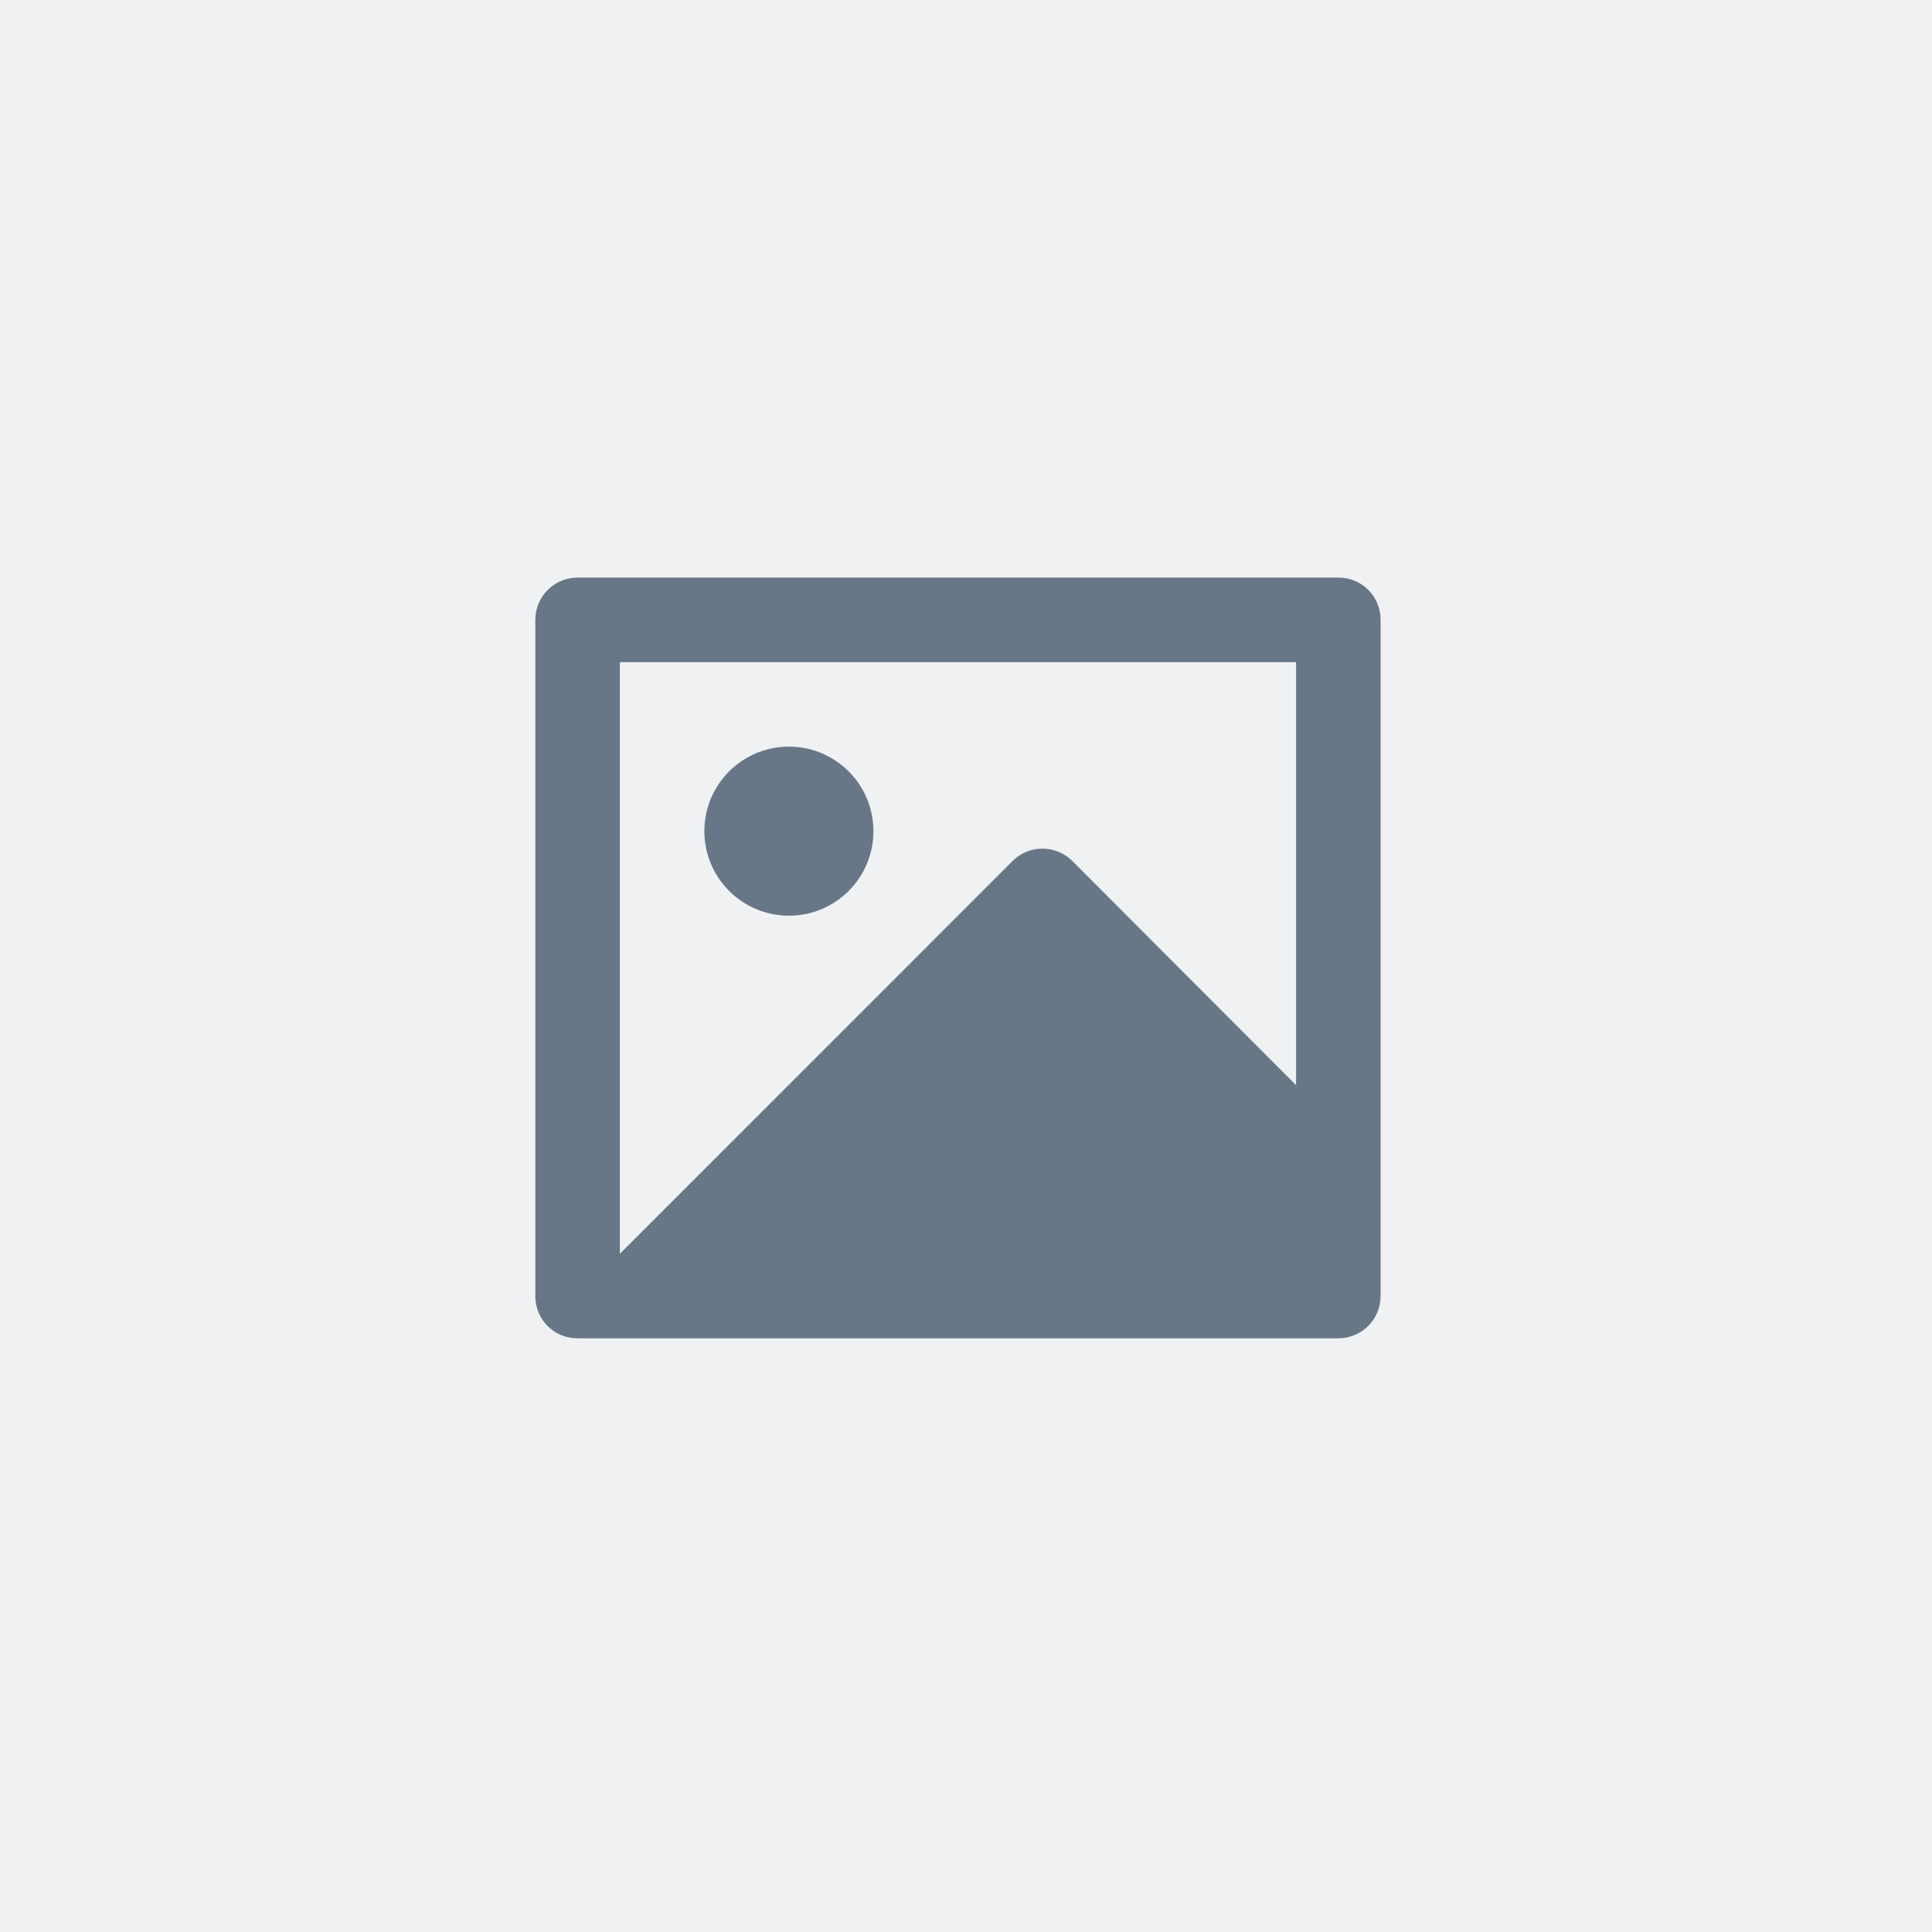
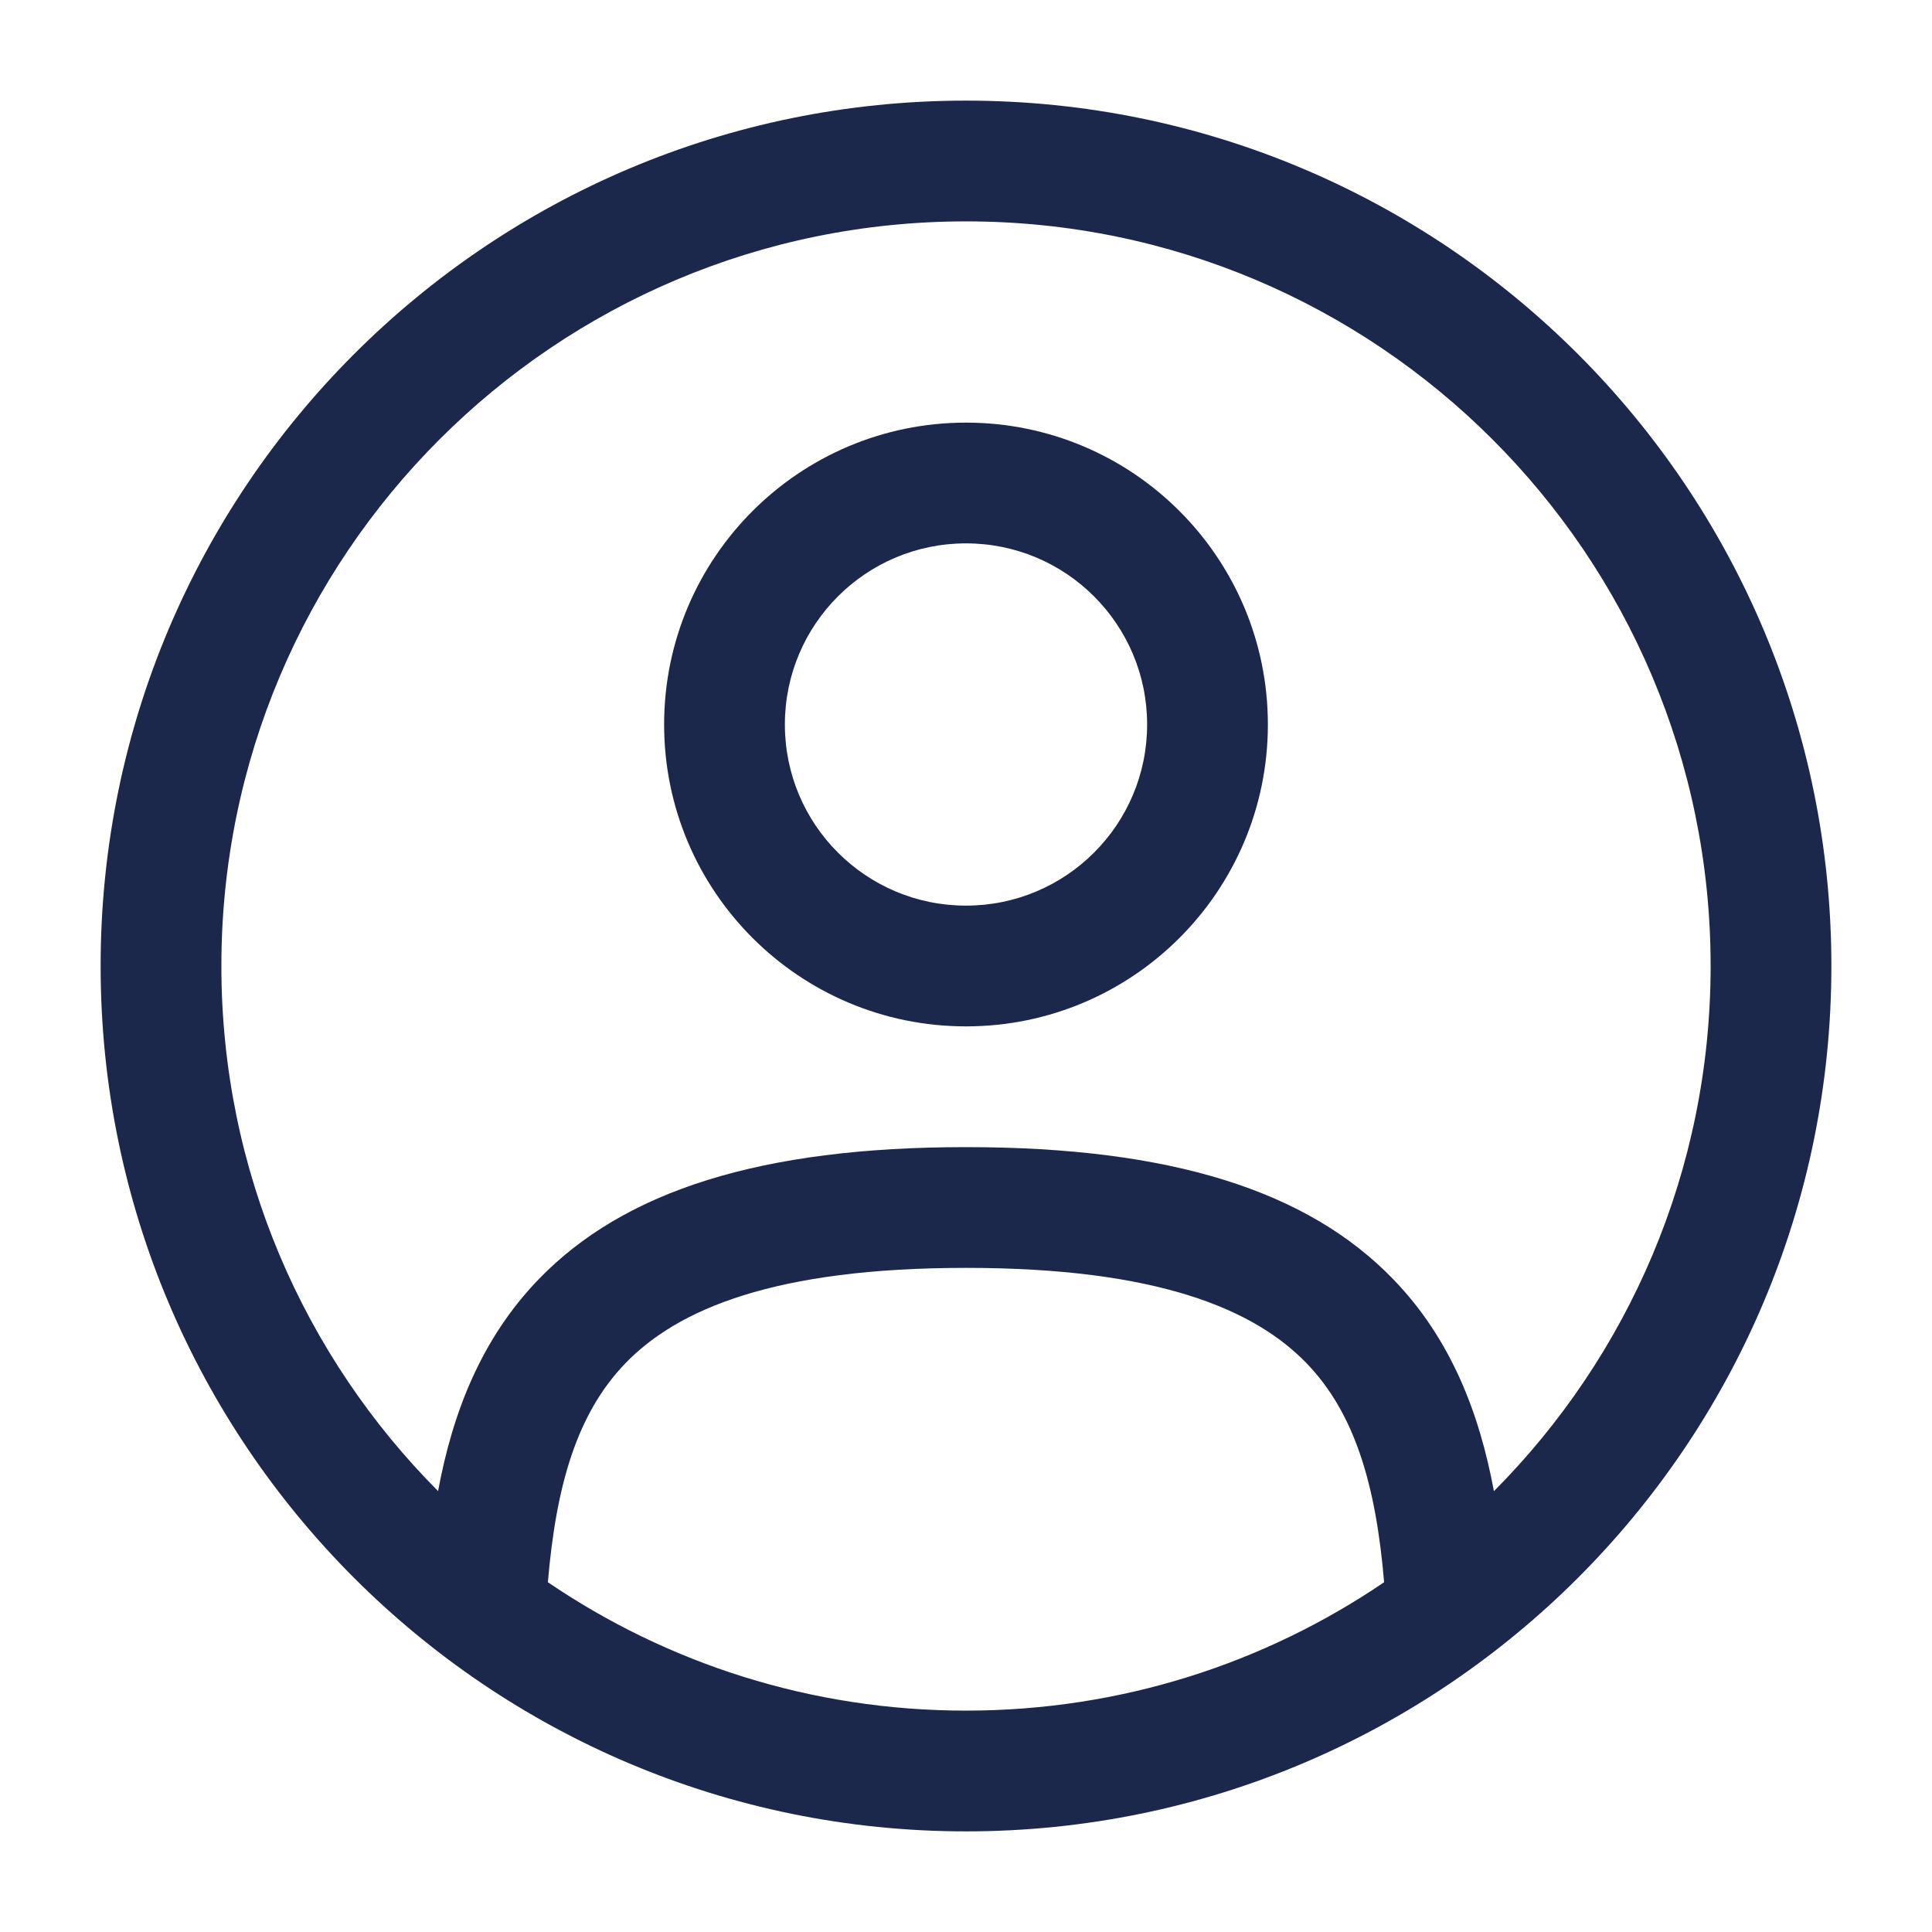
- <svg xmlns="http://www.w3.org/2000/svg" width="800px" height="800px" viewBox="0 0 120 120" fill="none">
-   <rect width="120" height="120" fill="#EFF1F3" />
-   <path fill-rule="evenodd" clip-rule="evenodd" d="M33.25 38.482C33.26 37.047 34.42 35.886 35.854 35.875H83.146C84.585 35.875 85.75 37.043 85.75 38.482V80.518C85.74 81.953 84.581 83.114 83.146 83.125H35.854C34.416 83.124 33.25 81.957 33.25 80.518V38.482ZM80.501 41.125H38.501V77.875L62.892 53.478C63.917 52.454 65.579 52.454 66.604 53.478L80.501 67.401V41.125ZM43.75 51.625C43.75 54.524 46.1 56.875 49 56.875C51.9 56.875 54.25 54.524 54.25 51.625C54.25 48.725 51.9 46.375 49 46.375C46.1 46.375 43.75 48.725 43.75 51.625Z" fill="#687787" />
+ <svg xmlns="http://www.w3.org/2000/svg" width="800px" height="800px" viewBox="0 0 24 24" fill="none">
+   <path fill-rule="evenodd" clip-rule="evenodd" d="M8.25 9C8.25 6.929 9.929 5.25 12 5.25C14.071 5.25 15.75 6.929 15.75 9C15.75 11.071 14.071 12.75 12 12.75C9.929 12.75 8.25 11.071 8.25 9ZM12 6.75C10.757 6.75 9.75 7.757 9.75 9C9.75 10.243 10.757 11.25 12 11.25C13.243 11.25 14.25 10.243 14.25 9C14.25 7.757 13.243 6.75 12 6.75Z" fill="#1C274C" />
+   <path fill-rule="evenodd" clip-rule="evenodd" d="M1.25 12C1.25 6.063 6.063 1.25 12 1.25C17.937 1.25 22.75 6.063 22.75 12C22.75 17.937 17.937 22.75 12 22.75C6.063 22.75 1.25 17.937 1.25 12ZM12 2.75C6.891 2.75 2.75 6.891 2.75 12C2.75 14.546 3.778 16.851 5.442 18.523C5.622 17.55 5.977 16.633 6.688 15.895C7.753 14.791 9.454 14.25 12 14.25C14.546 14.25 16.247 14.791 17.311 15.895C18.023 16.633 18.377 17.55 18.558 18.524C20.222 16.851 21.25 14.546 21.25 12C21.25 6.891 17.109 2.75 12 2.75ZM17.194 19.655C17.092 18.444 16.829 17.555 16.232 16.936C15.582 16.263 14.379 15.75 12 15.75C9.621 15.75 8.418 16.263 7.768 16.936C7.171 17.555 6.908 18.443 6.806 19.655C8.287 20.662 10.075 21.25 12 21.25C13.925 21.25 15.713 20.662 17.194 19.655Z" fill="#1C274C" />
</svg>
